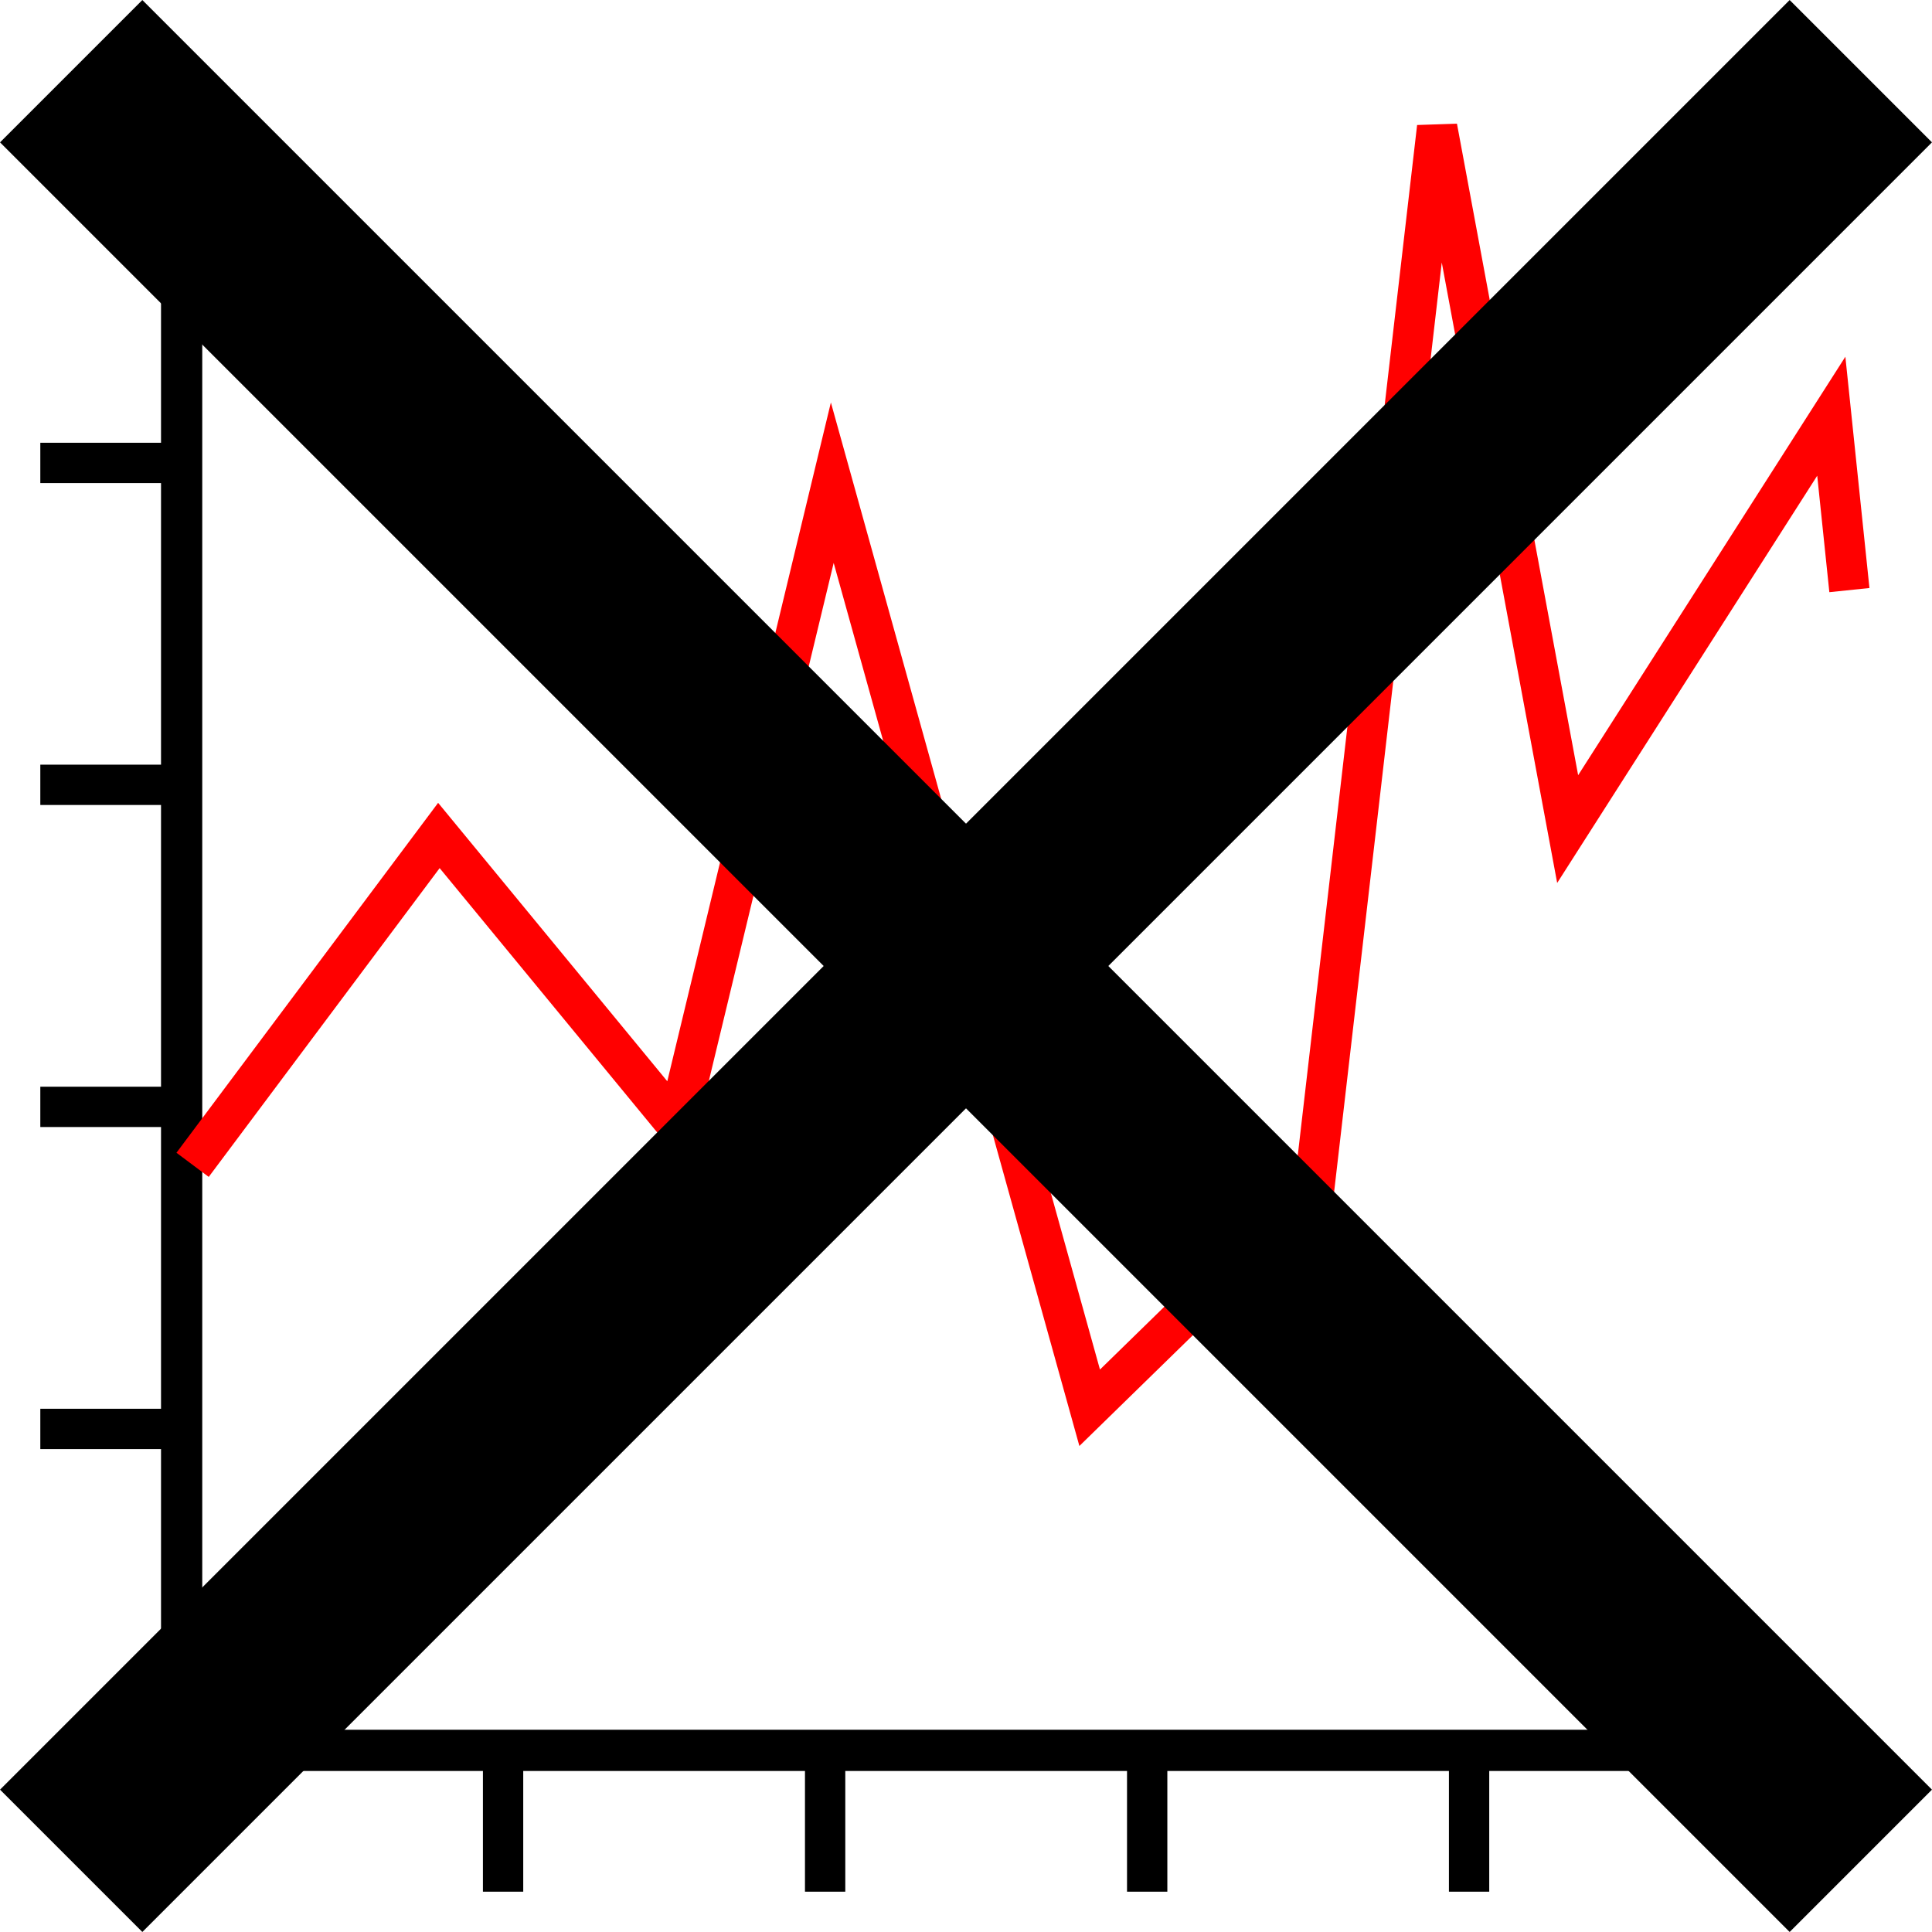
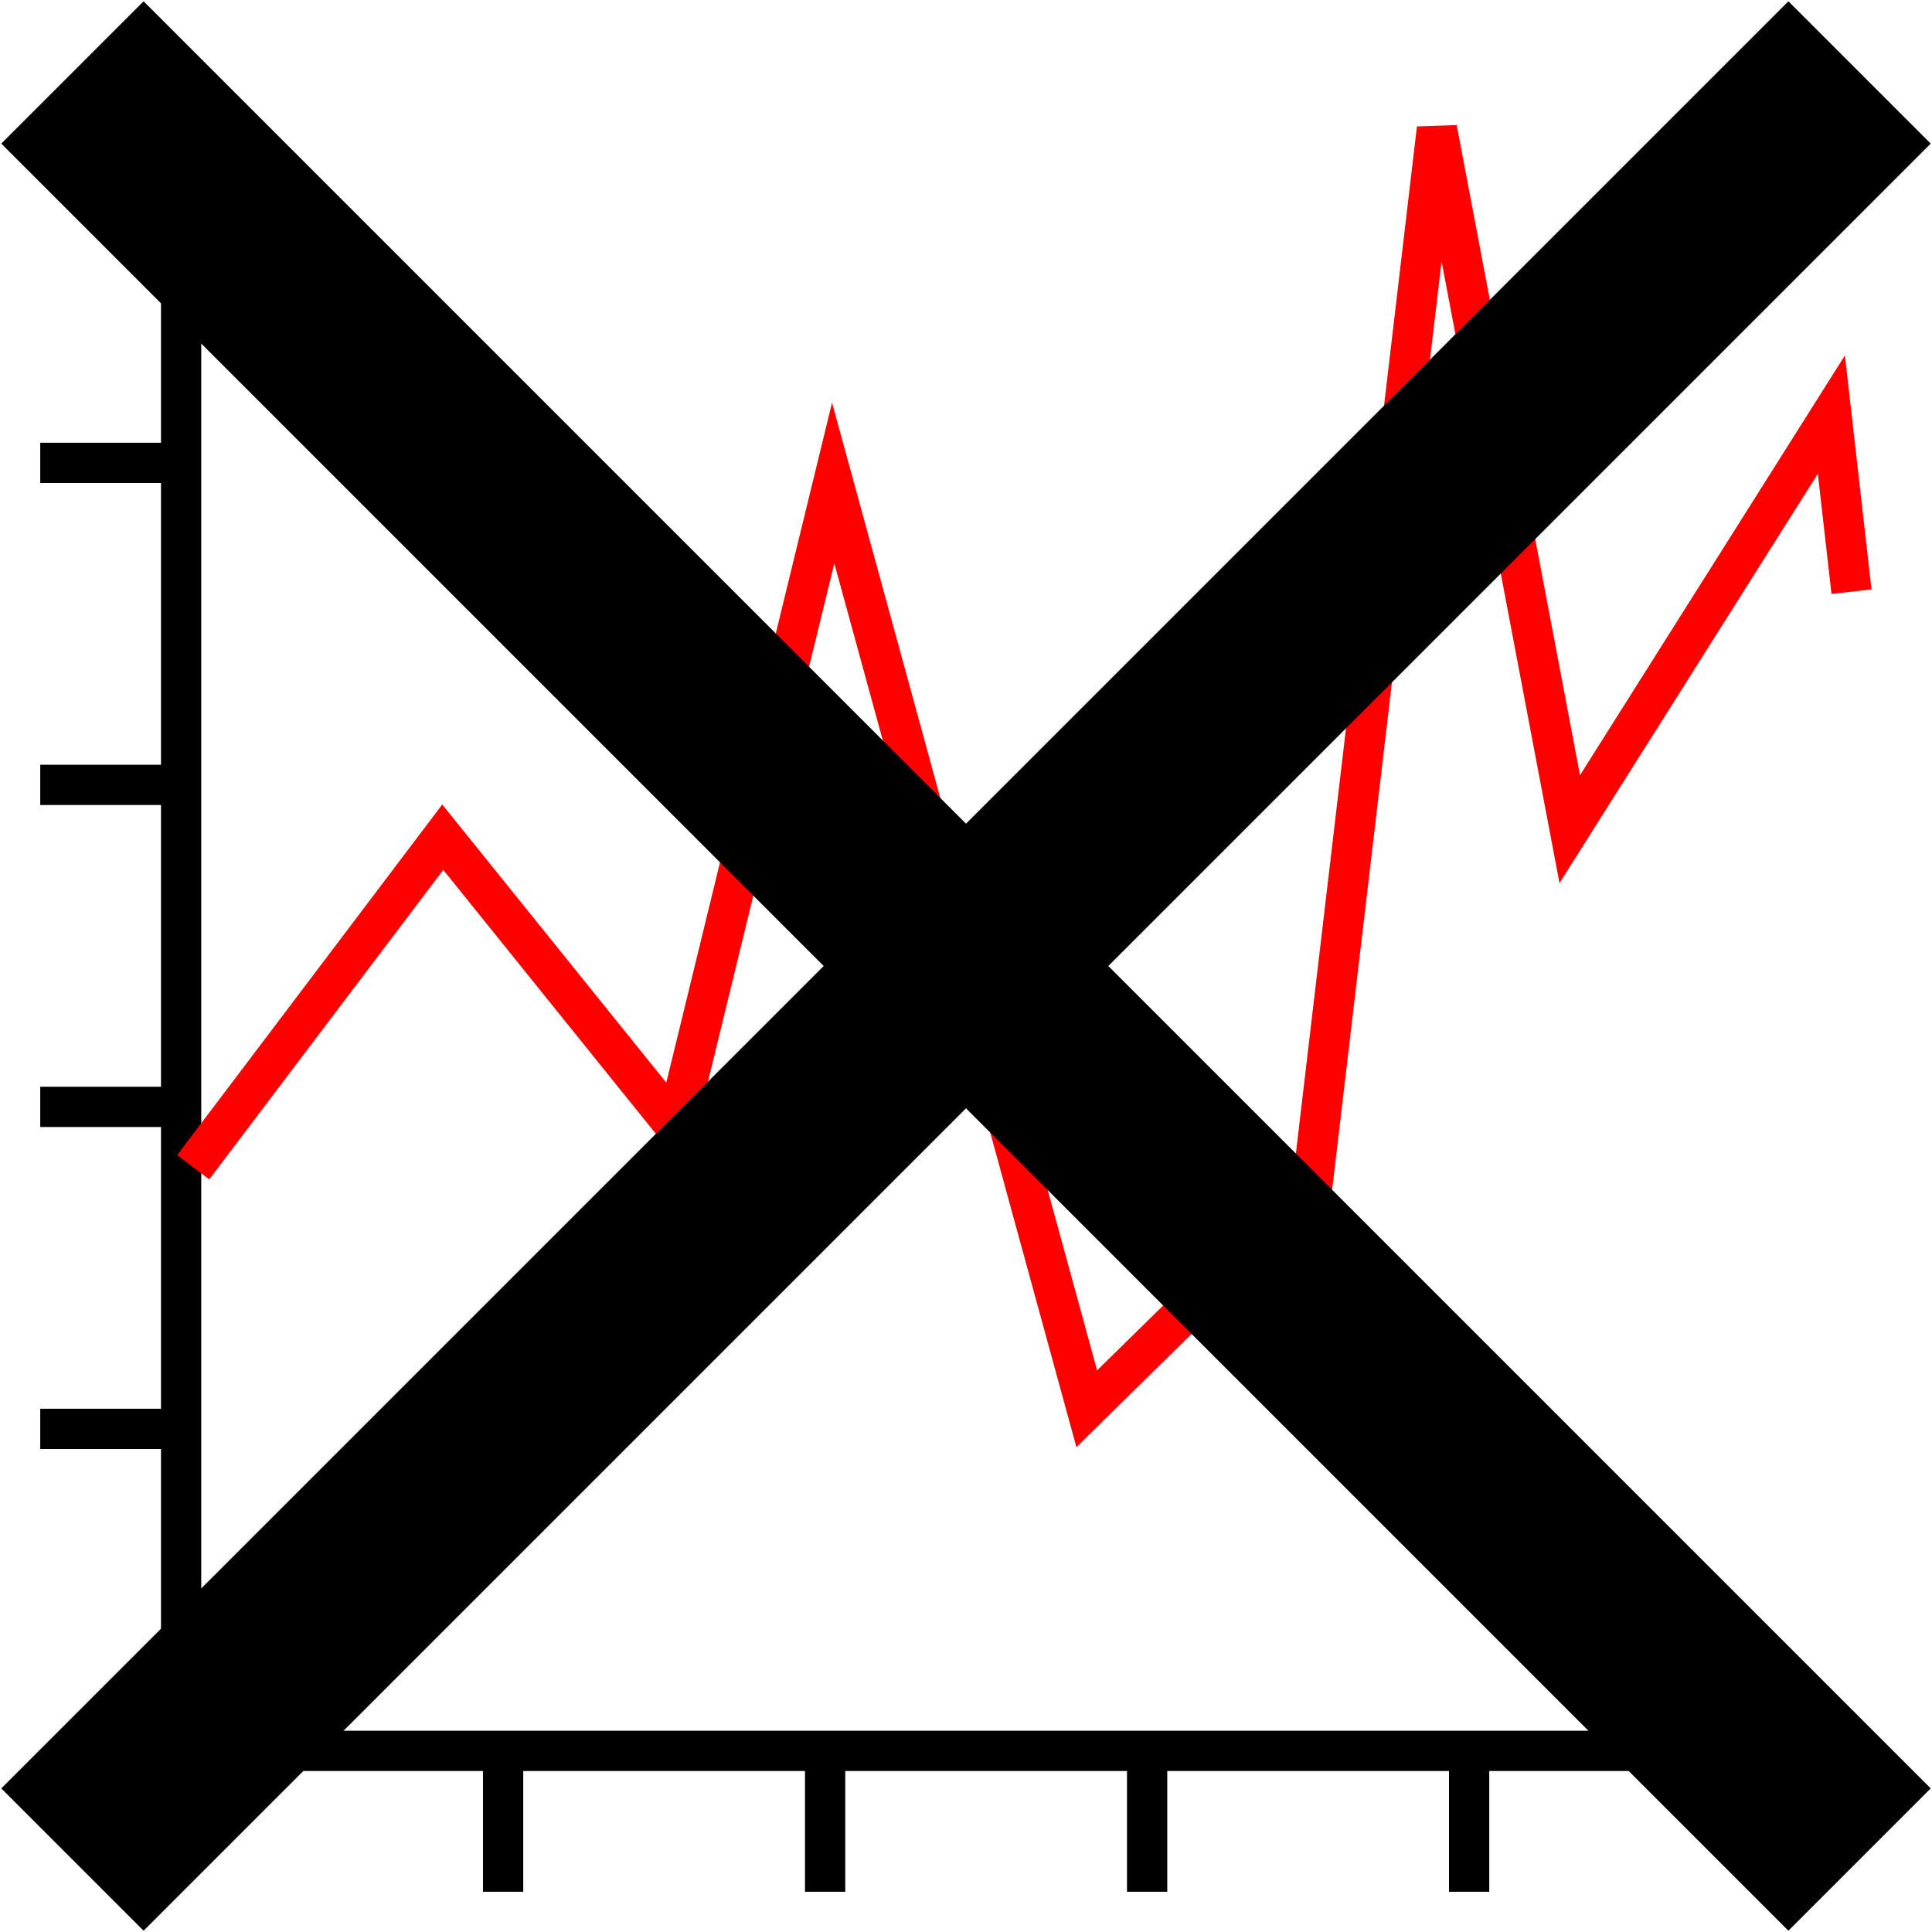
- <svg xmlns="http://www.w3.org/2000/svg" width="48" height="48" viewBox="0 0 12.7 12.7" version="1.1" id="svg8">
-   <defs id="defs2" />
-   <g id="layer1">
-     <rect style="fill:#ffffff;stroke:none;stroke-width:1.323;stroke-linejoin:round;stroke-miterlimit:4;stroke-dasharray:none;stroke-opacity:1" id="background" width="12.7" height="12.7" x="0" y="0" />
-     <path style="fill:none;fill-rule:evenodd;stroke:#000000;stroke-width:0.271px;stroke-linecap:butt;stroke-linejoin:miter;stroke-opacity:1" d="M 11.642,11.506 H 1.194 V 1.058" id="axes" />
-     <path style="fill:none;fill-rule:evenodd;stroke:#ff0000;stroke-width:0.265px;stroke-linecap:butt;stroke-linejoin:miter;stroke-opacity:1" d="M 1.266,7.657 2.885,5.492 4.453,7.397 5.471,3.173 7.163,9.254 8.639,7.813 9.447,0.837 10.305,5.45 12.038,2.736 12.157,3.879" id="stonks" />
-     <path style="fill:none;fill-rule:evenodd;stroke:#000000;stroke-width:1.323;stroke-linecap:butt;stroke-linejoin:miter;stroke-miterlimit:4;stroke-dasharray:none;stroke-opacity:1" d="M 0.468,0.468 12.232,12.232" id="cross1" />
-     <path style="fill:none;fill-rule:evenodd;stroke:#000000;stroke-width:0.265;stroke-linecap:butt;stroke-linejoin:miter;stroke-miterlimit:4;stroke-dasharray:none;stroke-opacity:1" d="M 1.191,5.159 H 0.265" id="y3" />
-     <path style="fill:none;fill-rule:evenodd;stroke:#000000;stroke-width:1.323;stroke-linecap:butt;stroke-linejoin:miter;stroke-miterlimit:4;stroke-dasharray:none;stroke-opacity:1" d="M 12.232,0.468 0.468,12.232" id="cross2" />
-     <path style="fill:none;fill-rule:evenodd;stroke:#000000;stroke-width:0.265;stroke-linecap:butt;stroke-linejoin:miter;stroke-miterlimit:4;stroke-dasharray:none;stroke-opacity:1" d="M 1.191,3.043 H 0.265" id="y4" />
-     <path style="fill:none;fill-rule:evenodd;stroke:#000000;stroke-width:0.265;stroke-linecap:butt;stroke-linejoin:miter;stroke-miterlimit:4;stroke-dasharray:none;stroke-opacity:1" d="M 1.191,7.276 H 0.265" id="y2" />
-     <path style="fill:none;fill-rule:evenodd;stroke:#000000;stroke-width:0.265;stroke-linecap:butt;stroke-linejoin:miter;stroke-miterlimit:4;stroke-dasharray:none;stroke-opacity:1" d="M 1.191,9.393 H 0.265" id="y1" />
-     <path style="fill:none;fill-rule:evenodd;stroke:#000000;stroke-width:0.265;stroke-linecap:butt;stroke-linejoin:miter;stroke-miterlimit:4;stroke-dasharray:none;stroke-opacity:1" d="M 3.307,12.435 V 11.509" id="x1" />
-     <path style="fill:none;fill-rule:evenodd;stroke:#000000;stroke-width:0.265;stroke-linecap:butt;stroke-linejoin:miter;stroke-miterlimit:4;stroke-dasharray:none;stroke-opacity:1" d="M 5.424,12.435 V 11.509" id="x2" />
-     <path style="fill:none;fill-rule:evenodd;stroke:#000000;stroke-width:0.265;stroke-linecap:butt;stroke-linejoin:miter;stroke-miterlimit:4;stroke-dasharray:none;stroke-opacity:1" d="M 7.541,12.435 V 11.509" id="x3" />
-     <path style="fill:none;fill-rule:evenodd;stroke:#000000;stroke-width:0.265;stroke-linecap:butt;stroke-linejoin:miter;stroke-miterlimit:4;stroke-dasharray:none;stroke-opacity:1" d="M 9.657,12.435 V 11.509" id="x4" />
+ <svg xmlns="http://www.w3.org/2000/svg" width="48" height="48" viewBox="0 0 96 96">
+   <rect fill="#fff" width="96" height="96" x="0" y="0" />
+   <g fill="none" stroke-width="2px">
+     <path stroke="#000" d="M88,87 H9 V8 M9,39 H2 M9,23 H2 M9,55 H2 M9,71 H2 M25,94 V87 M41,94 V87 M57,94 V87 M73,94 V87" />
+     <path stroke="#f00" d="M9.6,58 22,41.6 33.6,56 41.4,24 54,70 65.2,59 71.4,6.4 78,41.2 91,20.6 92,29.4" />
  </g>
+   <path stroke="#000" stroke-width="10px" d="M3.6,3.6 92.4,92.4 M92.4,3.6 3.6,92.4" />
</svg>
